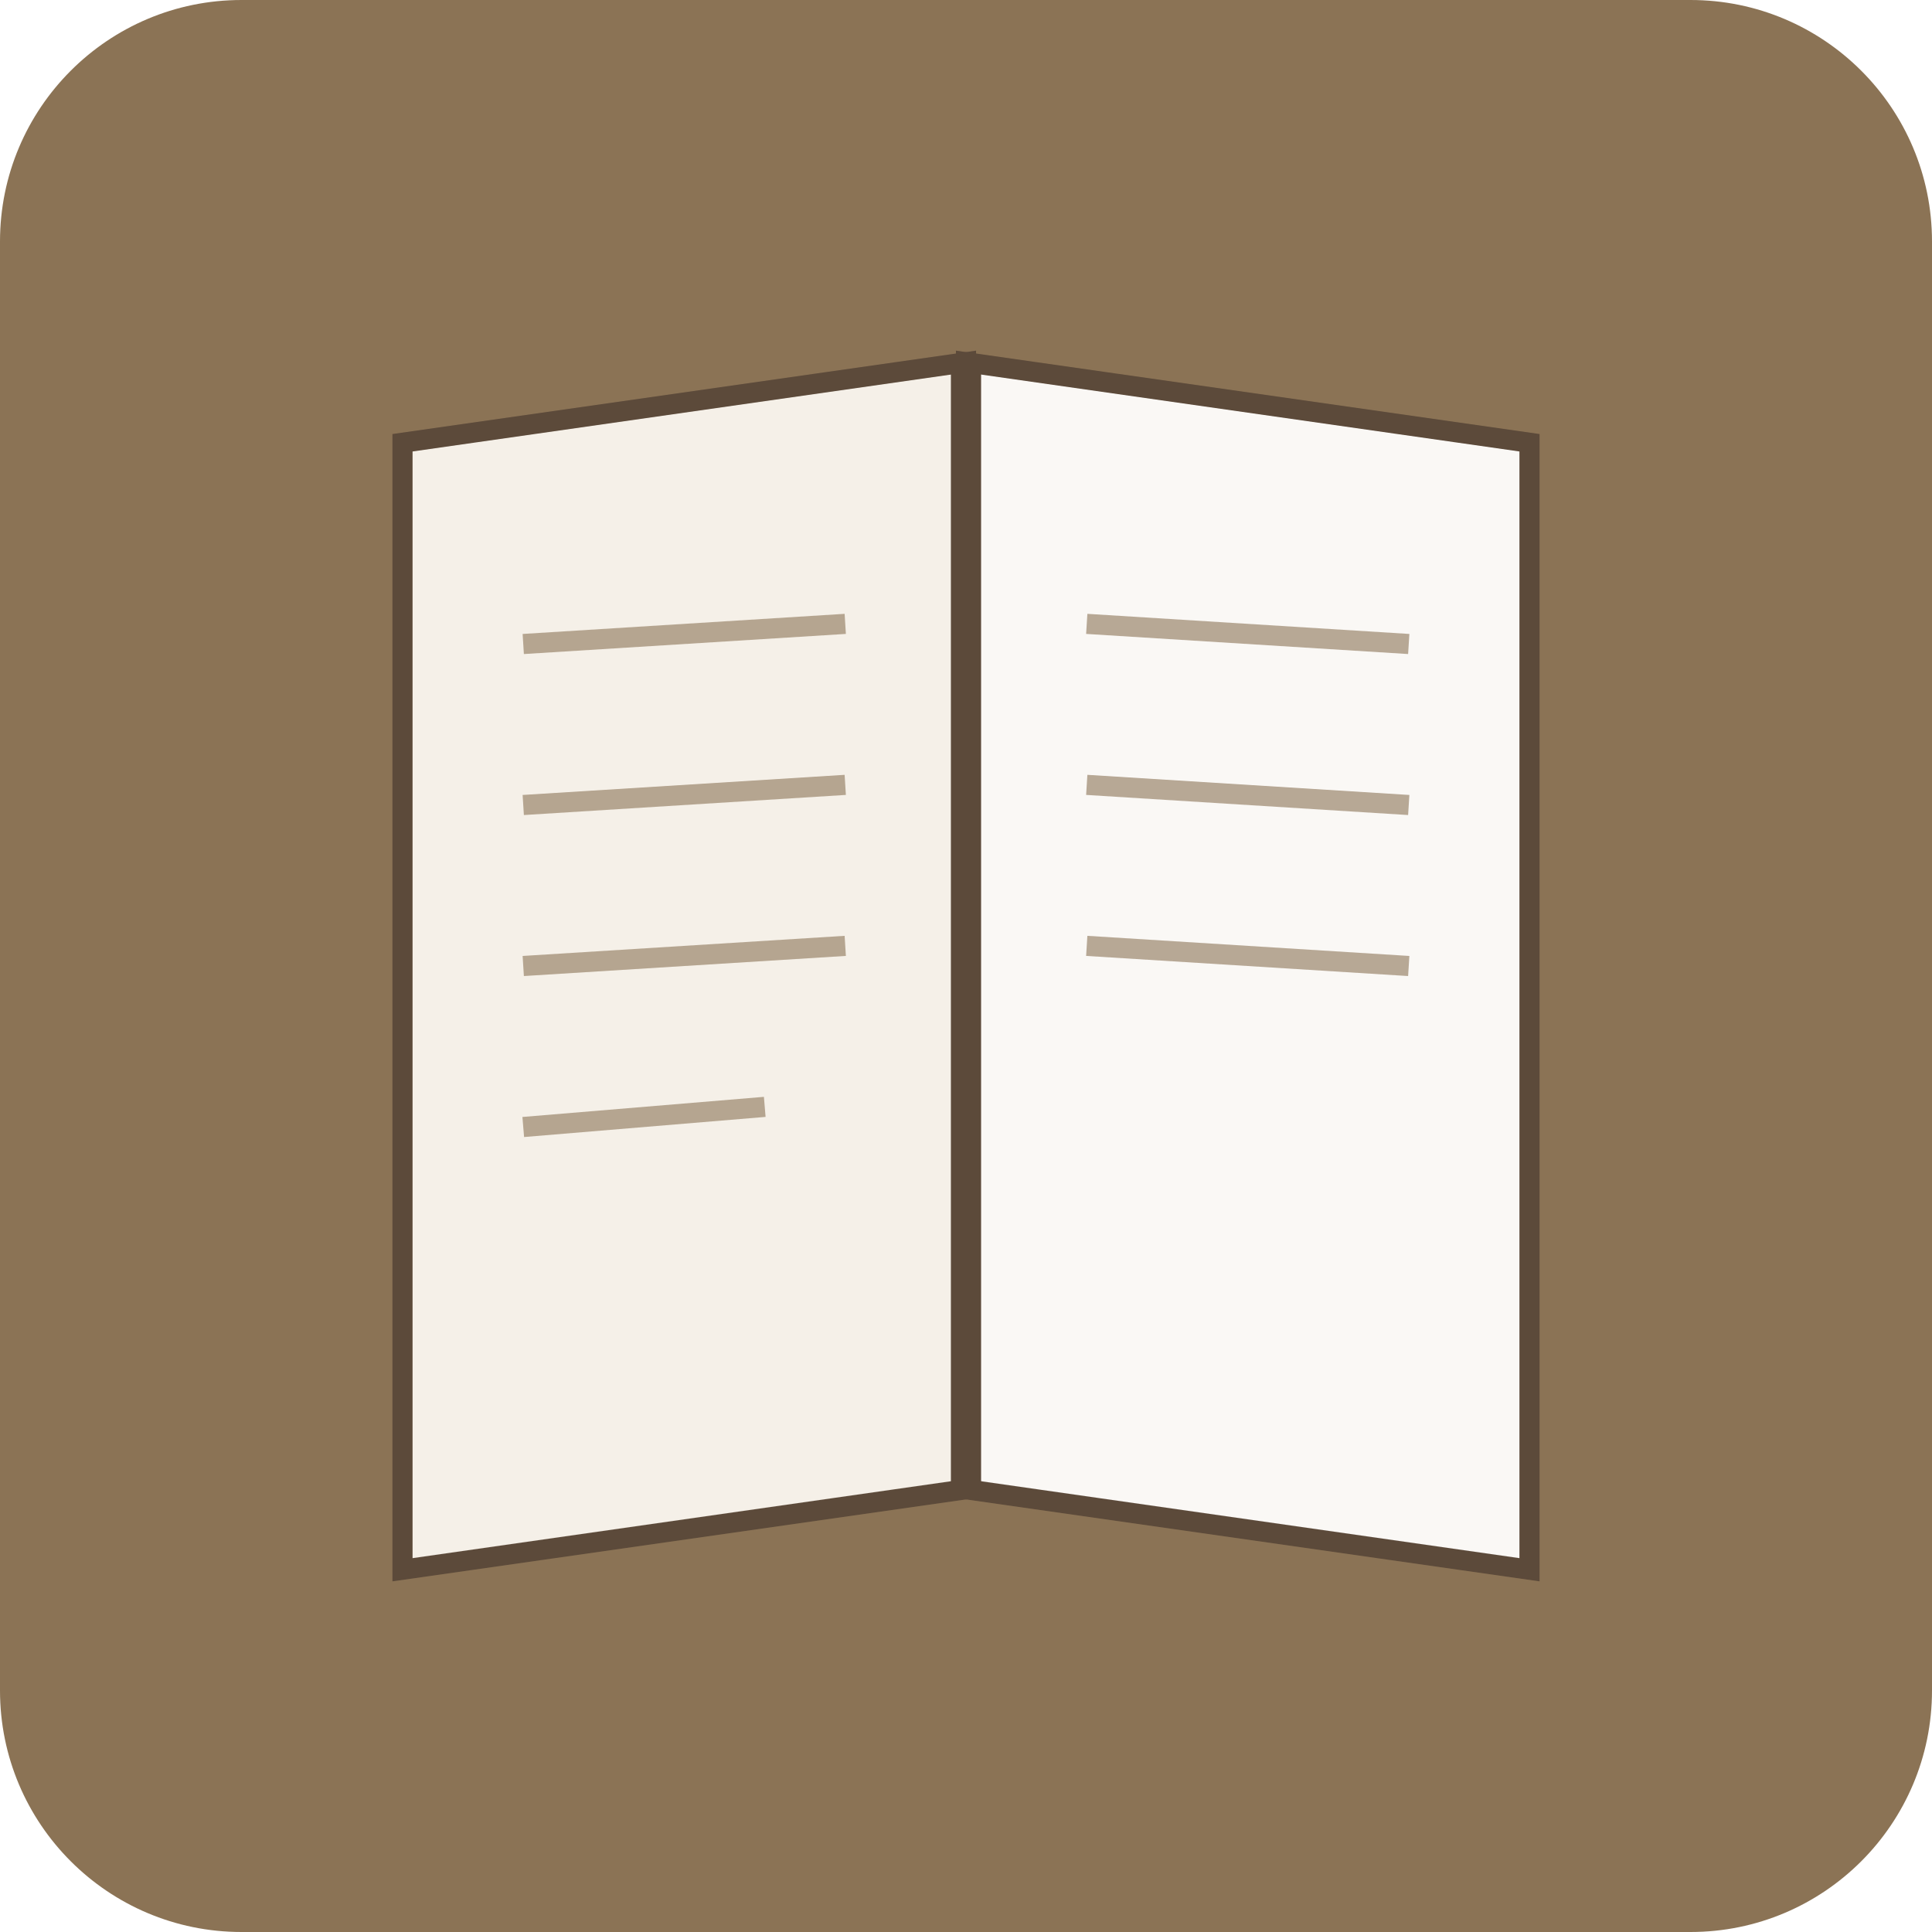
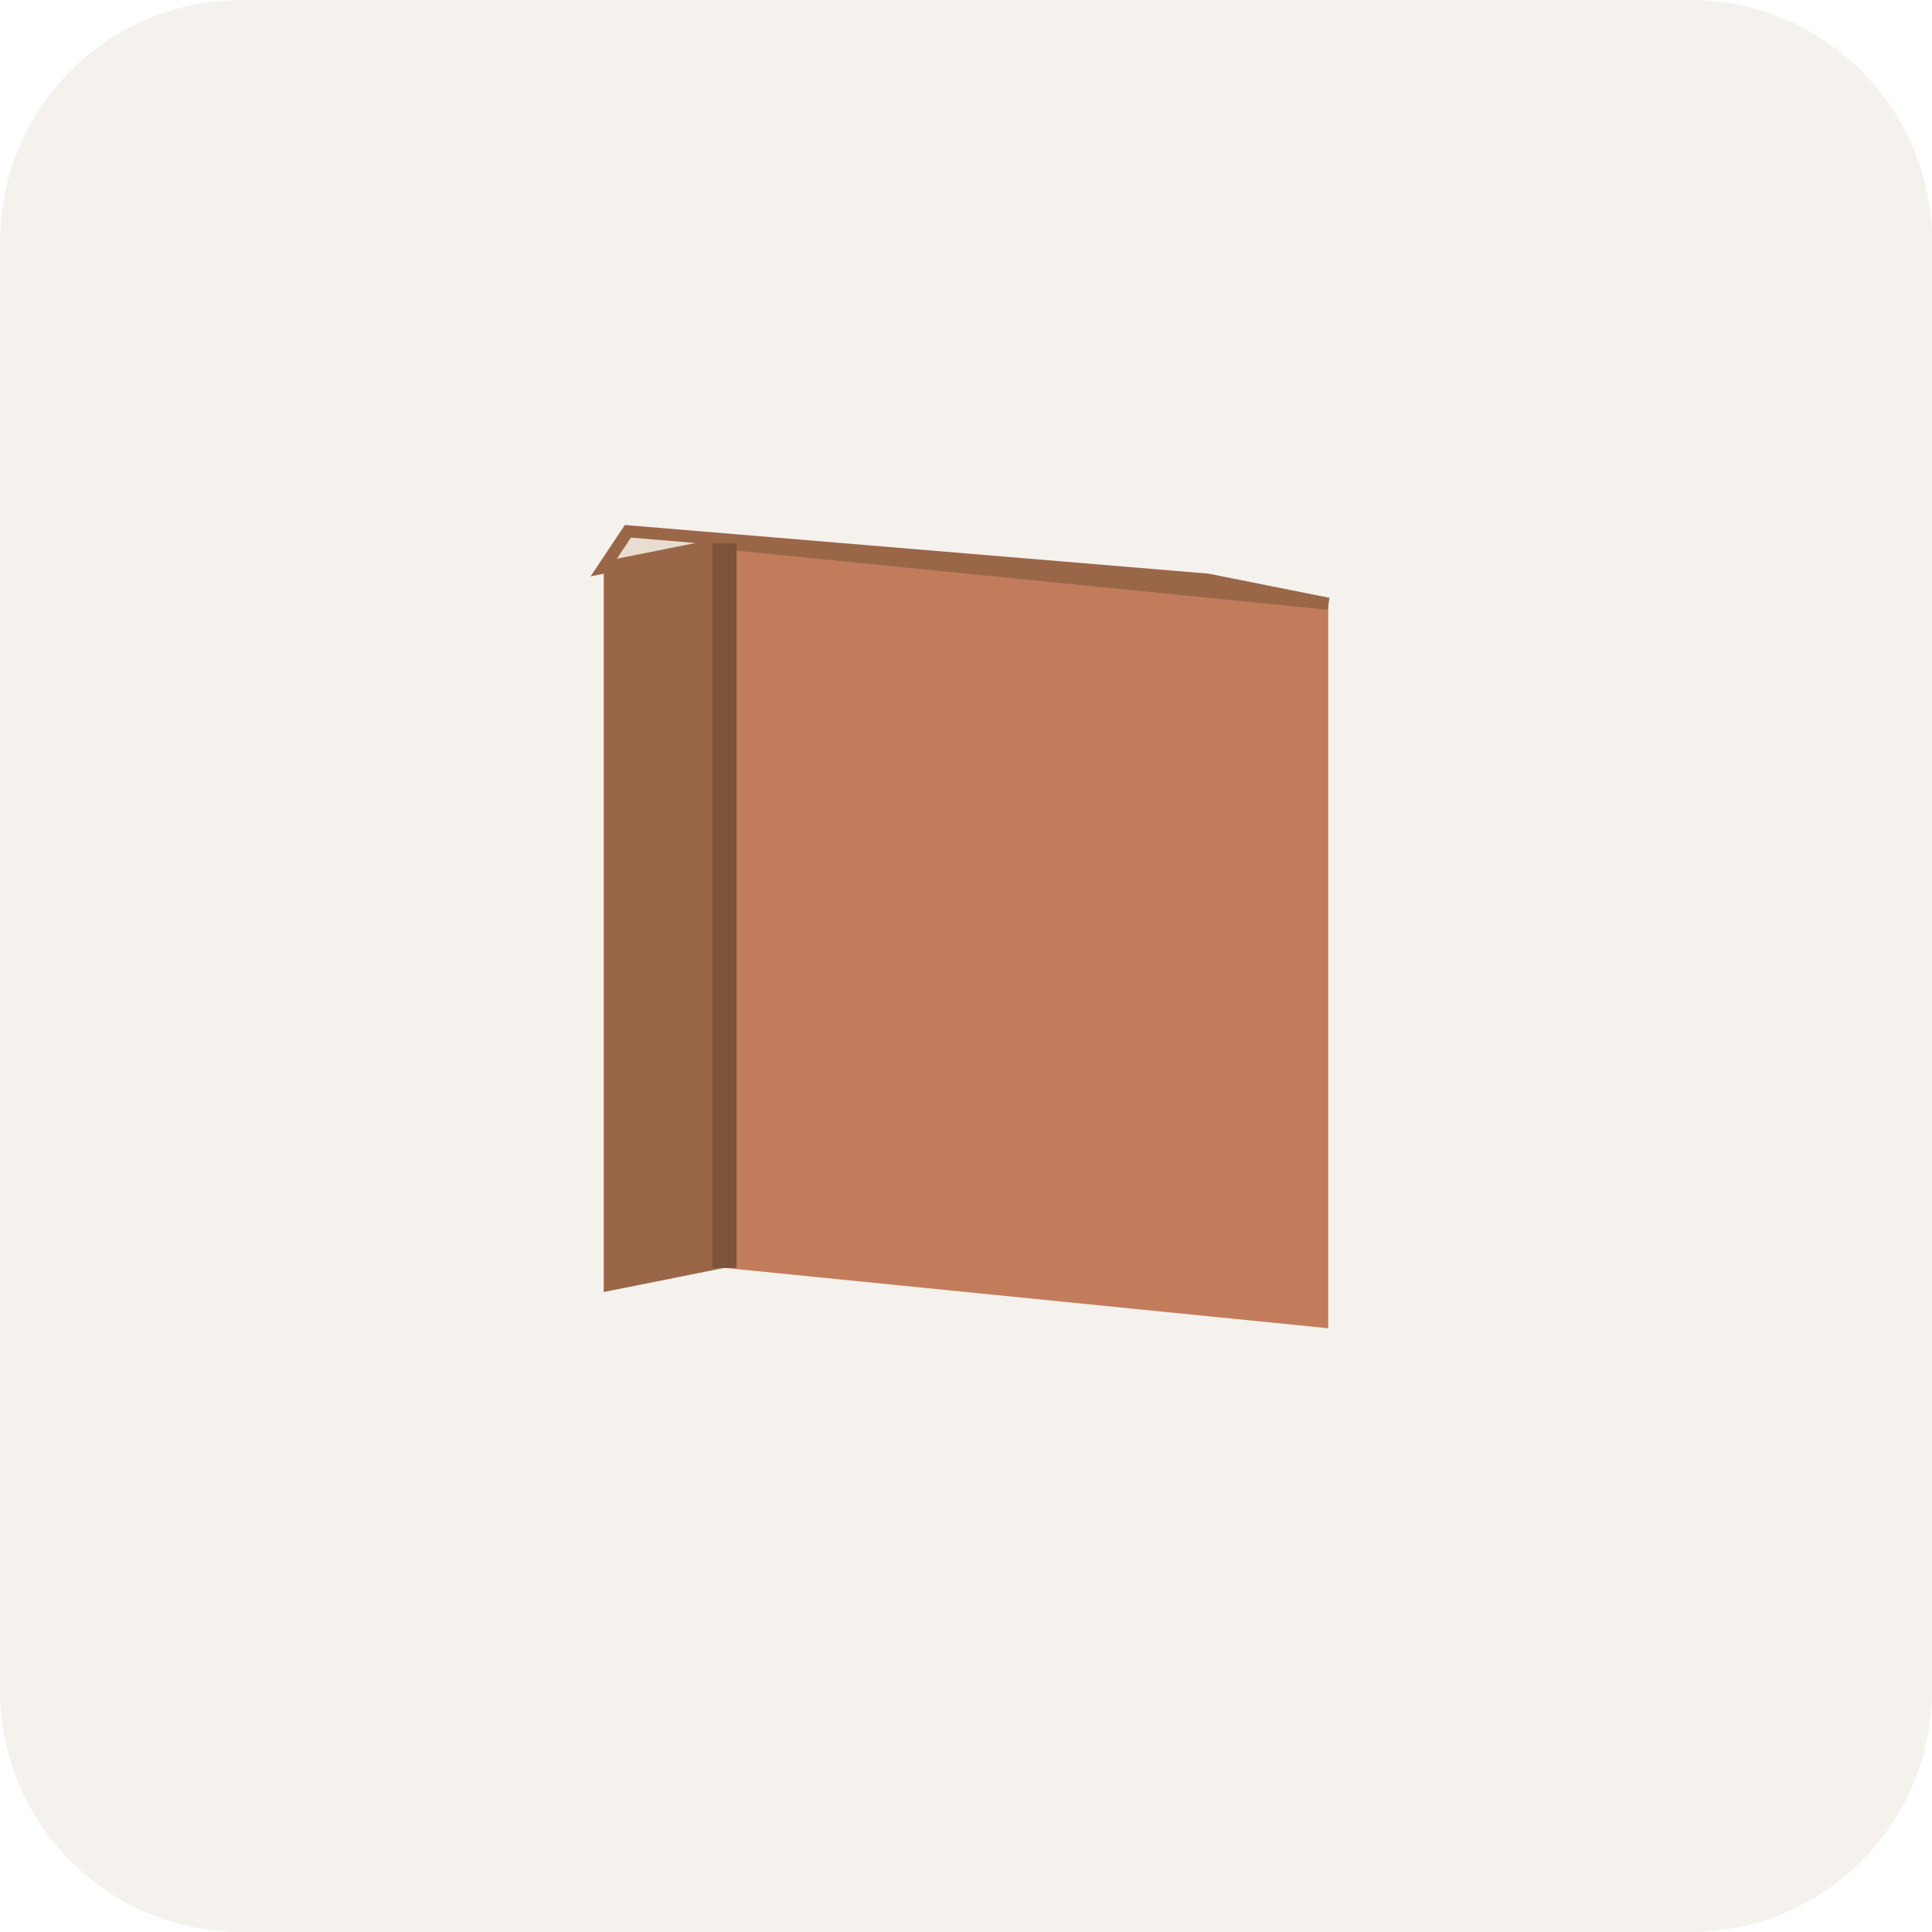
<svg xmlns="http://www.w3.org/2000/svg" viewBox="0 0 192 192" width="192" height="192">
-   <rect width="192" height="192" rx="24" fill="#8b7355" />
-   <g transform="translate(32, 28)">
-     <path d="M64 8 L120 16 L120 128 L64 120 L64 8 Z" fill="#faf8f5" stroke="#5c4a3a" stroke-width="2" />
-     <path d="M64 8 L8 16 L8 128 L64 120 L64 8 Z" fill="#f5f0e8" stroke="#5c4a3a" stroke-width="2" />
-     <line x1="64" y1="8" x2="64" y2="120" stroke="#5c4a3a" stroke-width="3" />
-     <line x1="20" y1="36" x2="52" y2="34" stroke="#8b7355" stroke-width="2" opacity="0.6" />
-     <line x1="20" y1="52" x2="52" y2="50" stroke="#8b7355" stroke-width="2" opacity="0.6" />
-     <line x1="20" y1="68" x2="52" y2="66" stroke="#8b7355" stroke-width="2" opacity="0.6" />
-     <line x1="20" y1="84" x2="44" y2="82" stroke="#8b7355" stroke-width="2" opacity="0.6" />
-     <line x1="76" y1="34" x2="108" y2="36" stroke="#8b7355" stroke-width="2" opacity="0.6" />
-     <line x1="76" y1="50" x2="108" y2="52" stroke="#8b7355" stroke-width="2" opacity="0.6" />
-     <line x1="76" y1="66" x2="108" y2="68" stroke="#8b7355" stroke-width="2" opacity="0.6" />
+   <rect width="192" height="192" rx="24" fill="#f5f2ed" />
+   <g transform="translate(36, 30) scale(1.2)">
+     <path d="M30 20 L80 25 L80 85 L30 80 Z" fill="#c27c5c" />
+     <path d="M20 22 L30 20 L30 80 L20 82 Z" fill="#9a6648" />
+     <path d="M20 22 L30 20 L80 25 L70 23 L22 19 Z" fill="#e8ddd0" stroke="#9a6648" stroke-width="1" />
+     <line x1="30" y1="20" x2="30" y2="80" stroke="#7d5339" stroke-width="2" />
  </g>
</svg>
